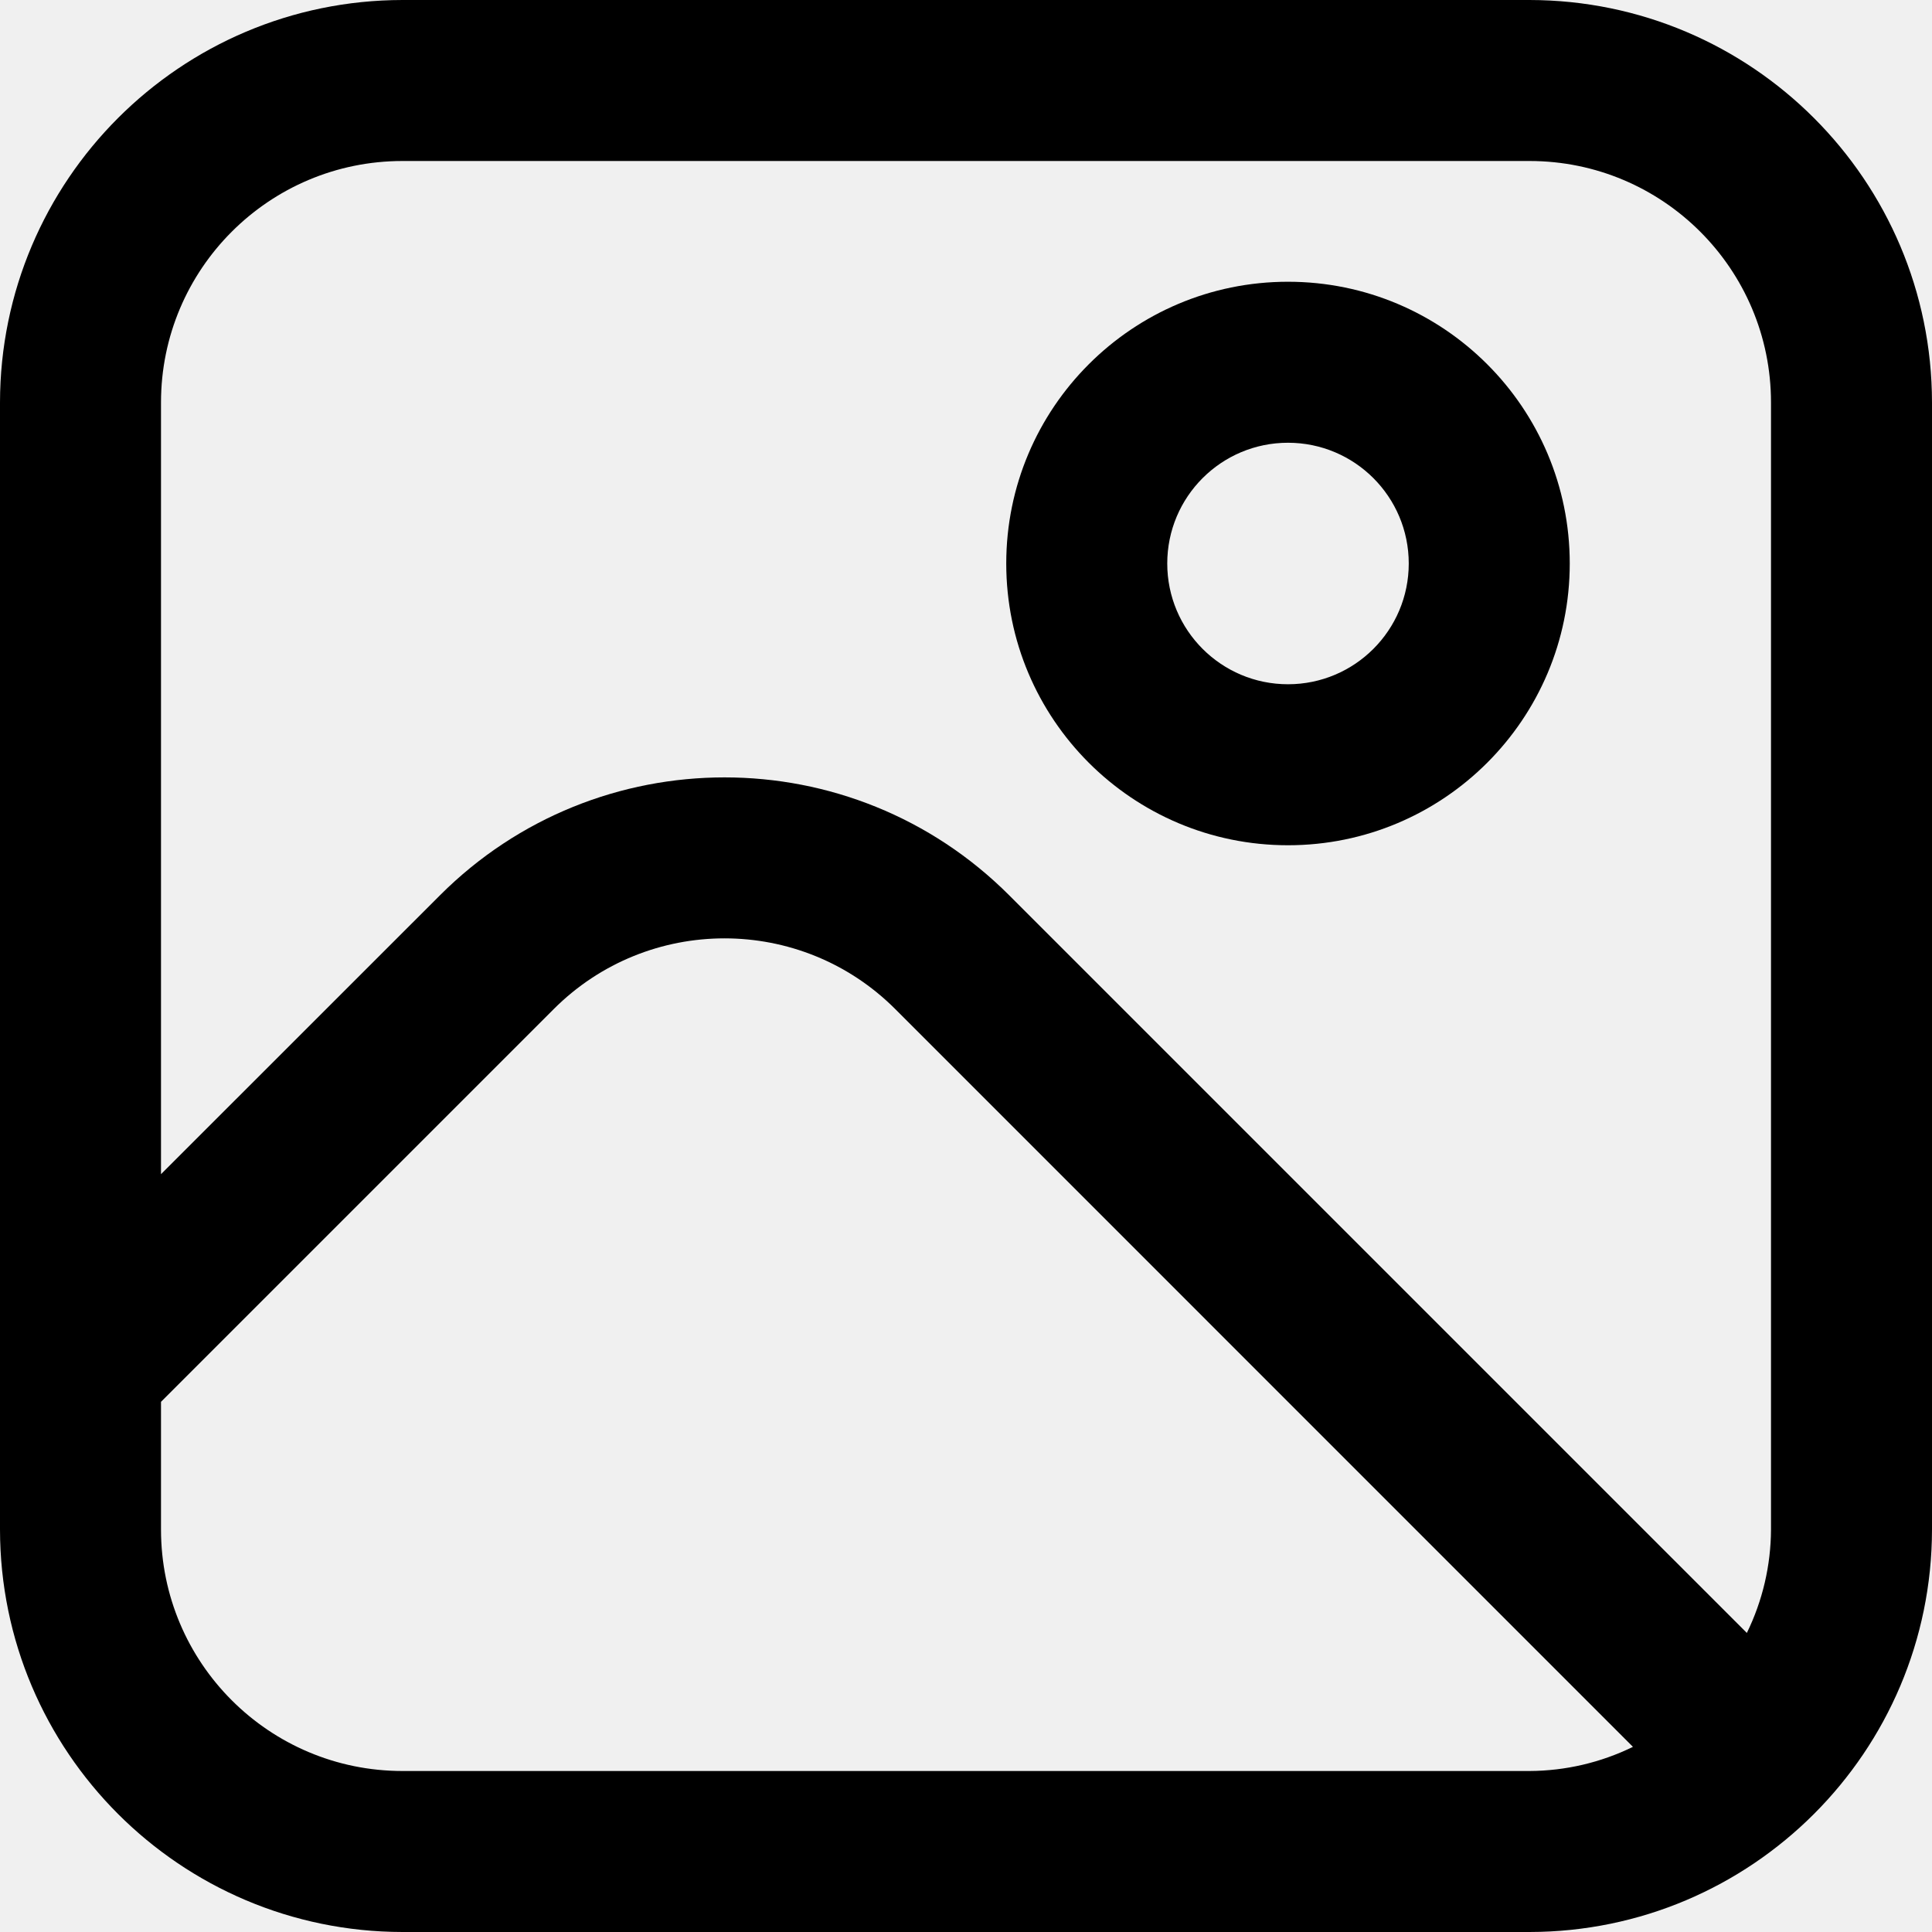
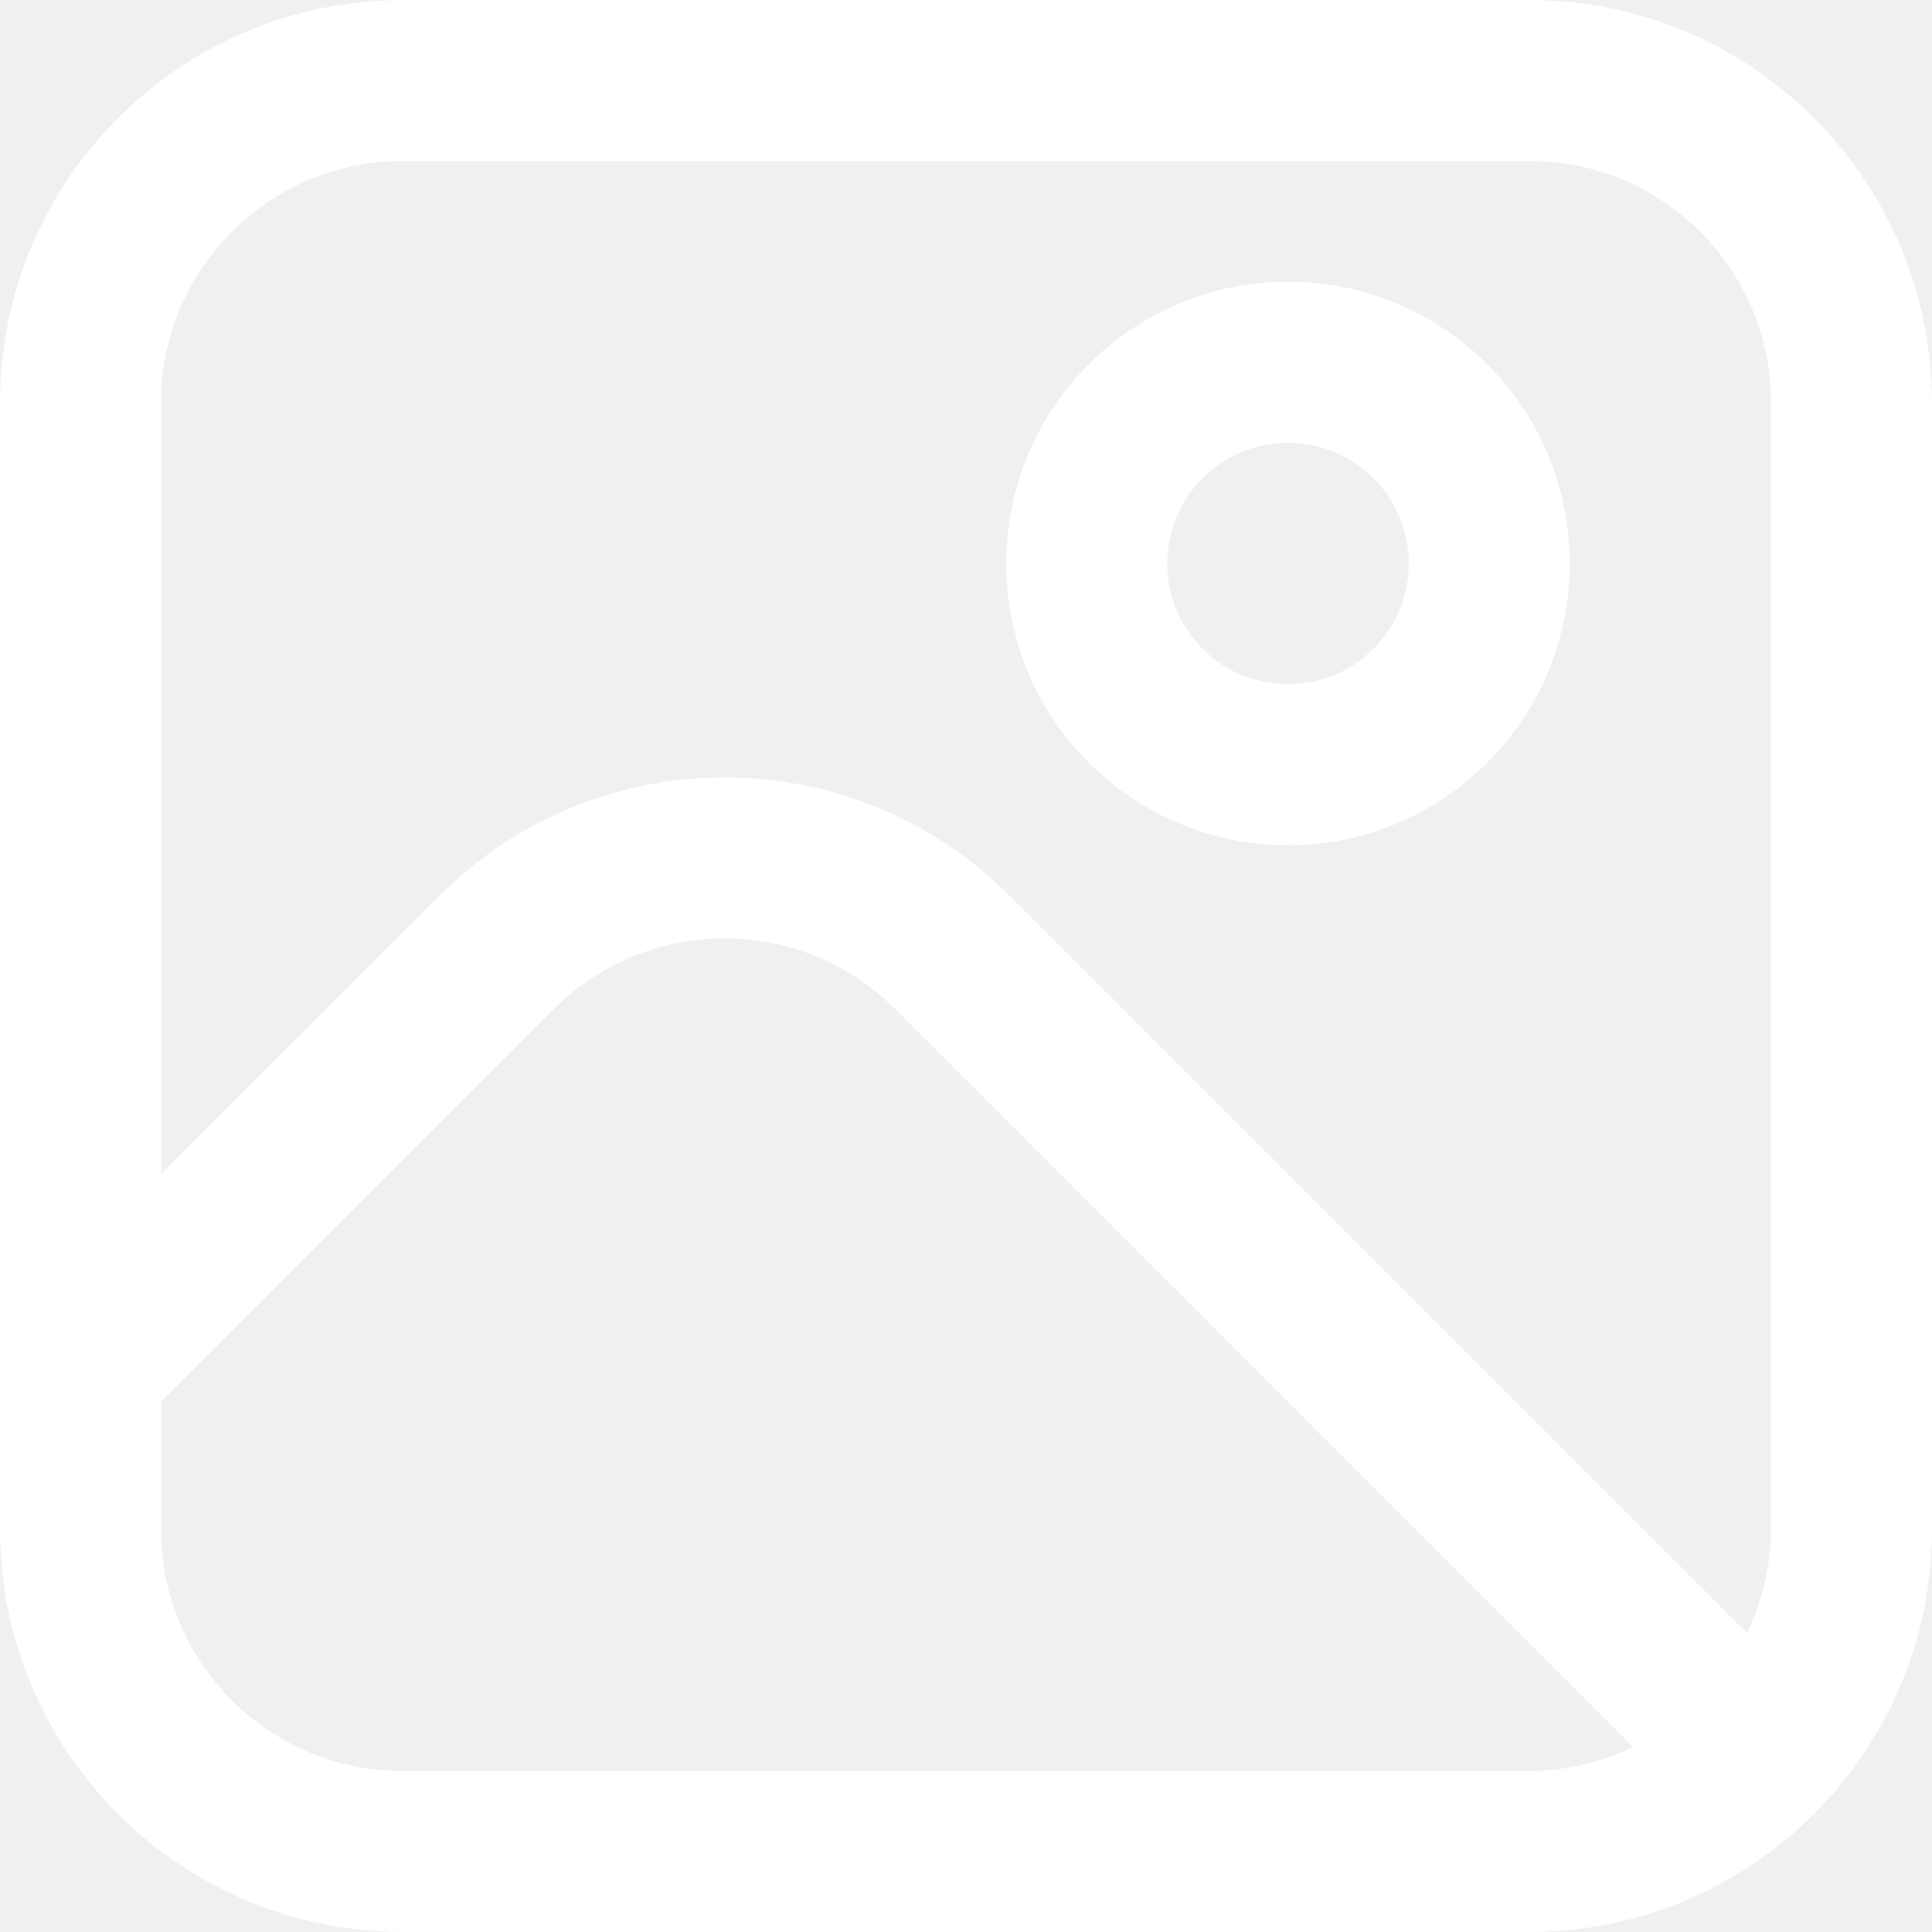
- <svg xmlns="http://www.w3.org/2000/svg" id="Outline" viewBox="0 0 24 24" width="512" height="512">
+ <svg xmlns="http://www.w3.org/2000/svg" id="Outline" viewBox="0 0 24 24" width="512" height="512" fill="#fff">
  <path d="M19,0H5A5.006,5.006,0,0,0,0,5V19a5.006,5.006,0,0,0,5,5H19a5.006,5.006,0,0,0,5-5V5A5.006,5.006,0,0,0,19,0ZM5,2H19a3,3,0,0,1,3,3V19a2.951,2.951,0,0,1-.3,1.285l-9.163-9.163a5,5,0,0,0-7.072,0L2,14.586V5A3,3,0,0,1,5,2ZM5,22a3,3,0,0,1-3-3V17.414l4.878-4.878a3,3,0,0,1,4.244,0L20.285,21.7A2.951,2.951,0,0,1,19,22Z" />
  <path d="M16,10.5A3.5,3.5,0,1,0,12.5,7,3.5,3.5,0,0,0,16,10.5Zm0-5A1.5,1.5,0,1,1,14.5,7,1.5,1.5,0,0,1,16,5.5Z" />
</svg>
